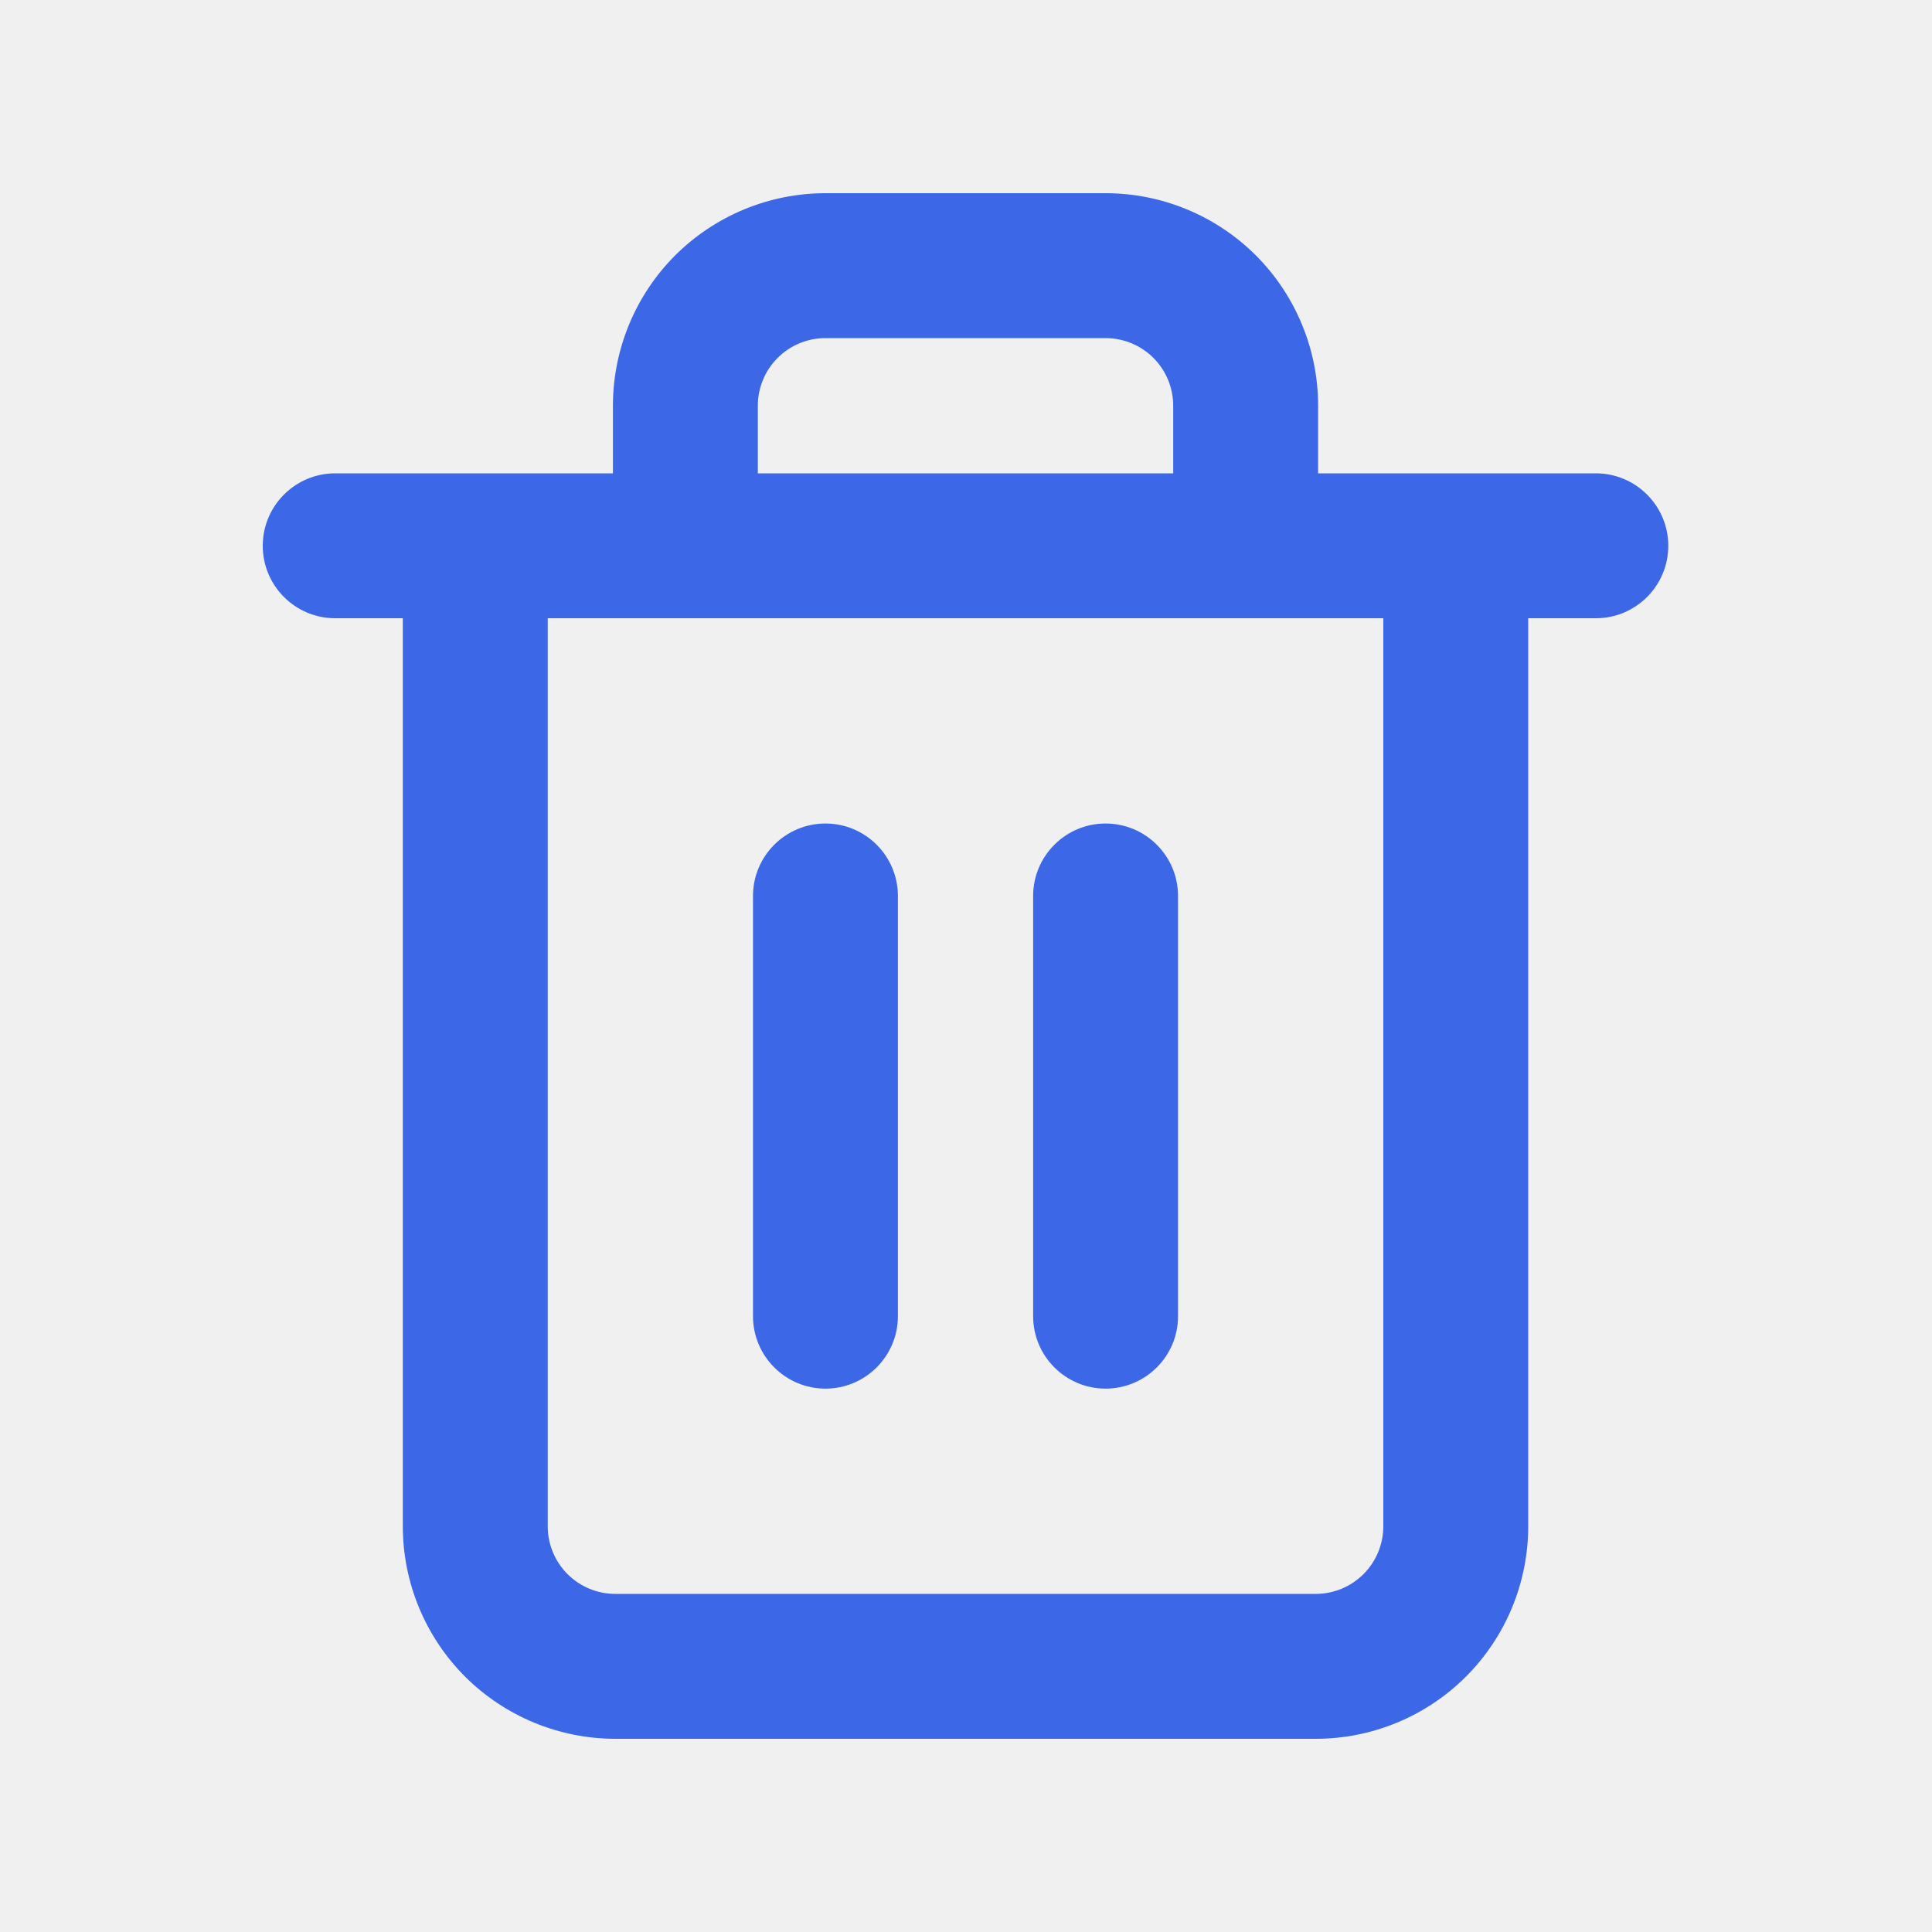
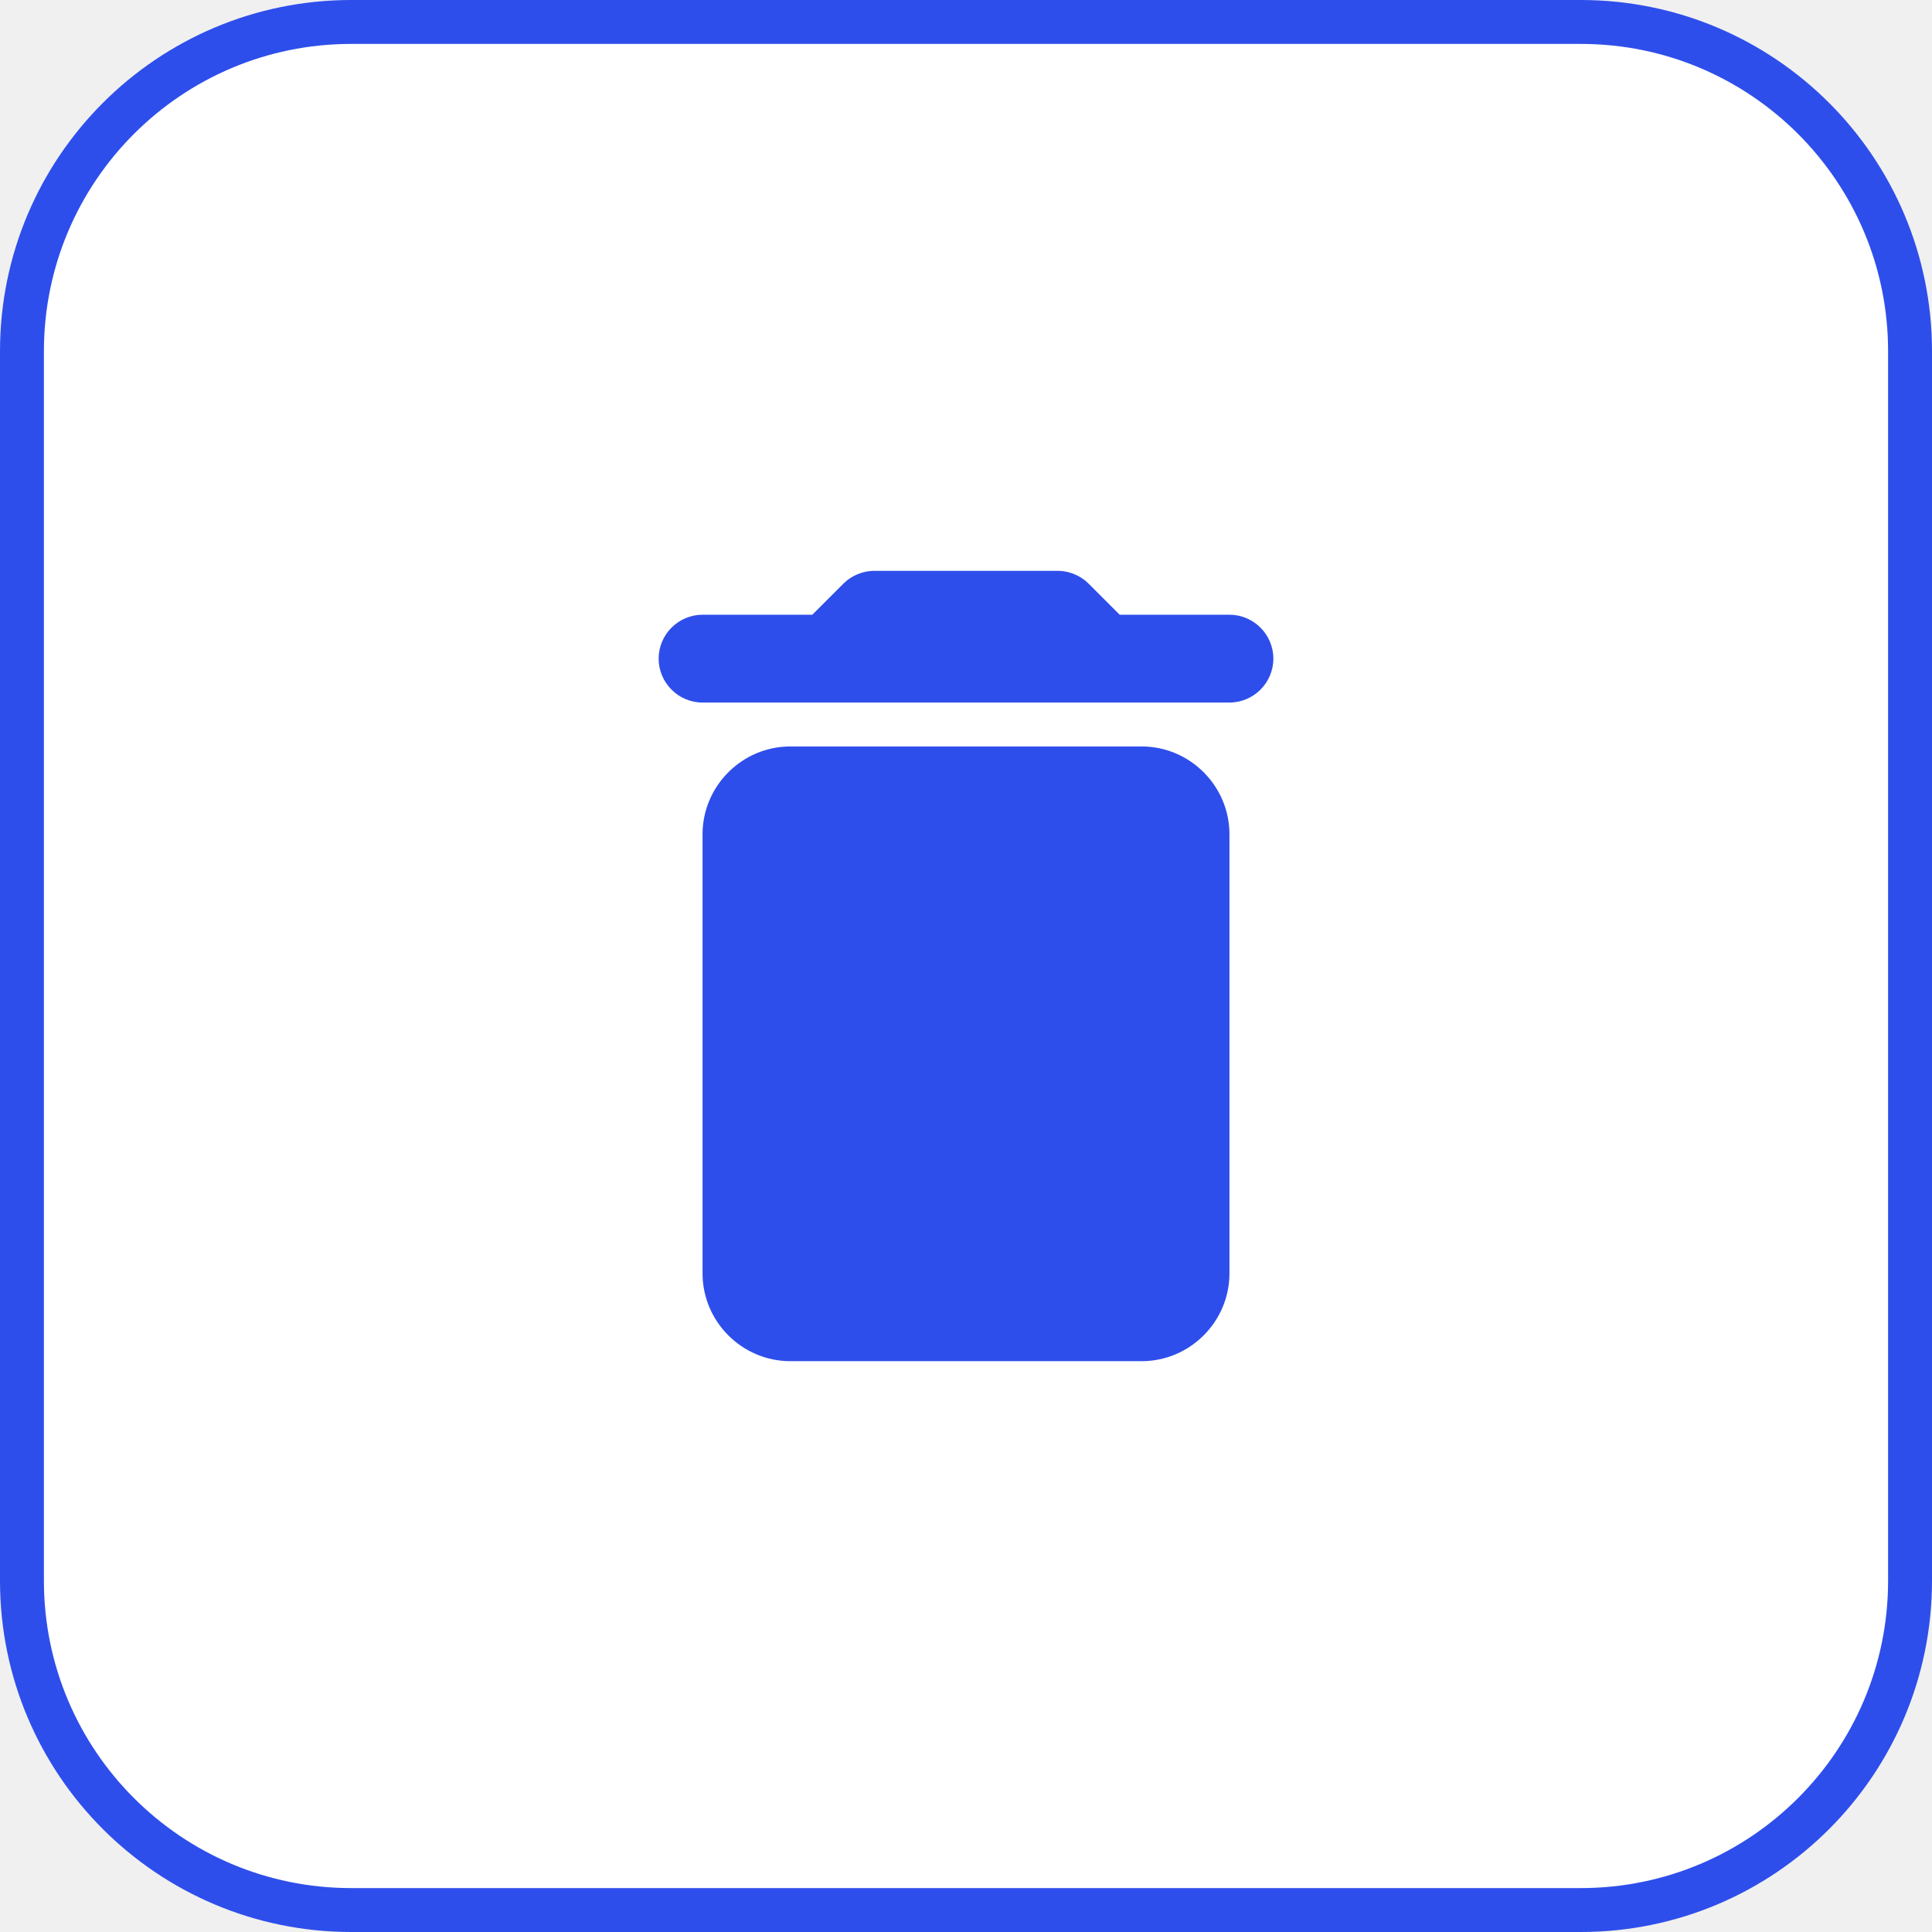
- <svg xmlns="http://www.w3.org/2000/svg" width="20" height="20" viewBox="0 0 20 20" fill="none">
-   <g id="Icons/Basic/Delete">
-     <path id="Delete" fill-rule="evenodd" clip-rule="evenodd" d="M8.05 3.705C8.181 3.574 8.359 3.5 8.545 3.5H11.445C11.631 3.5 11.809 3.574 11.94 3.705C12.071 3.836 12.145 4.014 12.145 4.2V4.9L7.845 4.9V4.2C7.845 4.014 7.919 3.836 8.05 3.705ZM6.345 4.9V4.2C6.345 3.617 6.577 3.057 6.989 2.644C7.402 2.232 7.962 2 8.545 2H11.445C12.028 2 12.588 2.232 13.001 2.644C13.413 3.057 13.645 3.617 13.645 4.2V4.9L16.52 4.9C16.934 4.9 17.27 5.236 17.27 5.65C17.27 6.064 16.934 6.4 16.52 6.4H15.82V15.8C15.82 16.384 15.588 16.943 15.176 17.356C14.763 17.768 14.204 18 13.62 18H6.37C5.787 18 5.227 17.768 4.814 17.356C4.402 16.943 4.17 16.384 4.17 15.8V6.4H3.47C3.056 6.4 2.72 6.064 2.72 5.65C2.72 5.236 3.056 4.9 3.47 4.9H6.345ZM5.67 15.8V6.4H14.32V15.8C14.32 15.986 14.246 16.164 14.115 16.295C13.984 16.426 13.806 16.5 13.62 16.5H6.37C6.184 16.5 6.006 16.426 5.875 16.295C5.744 16.164 5.67 15.986 5.67 15.8ZM8.545 8.525C8.959 8.525 9.295 8.861 9.295 9.275V13.625C9.295 14.039 8.959 14.375 8.545 14.375C8.131 14.375 7.795 14.039 7.795 13.625V9.275C7.795 8.861 8.131 8.525 8.545 8.525ZM12.195 9.275C12.195 8.861 11.859 8.525 11.445 8.525C11.031 8.525 10.695 8.861 10.695 9.275V13.625C10.695 14.039 11.031 14.375 11.445 14.375C11.859 14.375 12.195 14.039 12.195 13.625V9.275Z" fill="#3C67E7" />
+ <svg xmlns="http://www.w3.org/2000/svg" width="44" height="44" viewBox="0 0 44 44" fill="none">
+   <rect x="0.5" y="0.5" width="43" height="43" rx="7.5" fill="white" />
+   <rect x="0.5" y="0.5" width="43" height="43" rx="7.5" stroke="#2E4EEB" />
+   <g clip-path="url(#clip0_675_3565)">
+     <path d="M16 29C16 30.1 16.9 31 18 31H26C27.1 31 28 30.1 28 29V19C28 17.9 27.1 17 26 17H18C16.9 17 16 17.9 16 19V29ZM28 14H25.5L24.79 13.29C24.61 13.11 24.35 13 24.09 13H19.91C19.65 13 19.39 13.11 19.21 13.29L18.5 14H16C15.45 14 15 14.45 15 15C15 15.55 15.45 16 16 16H28C28.55 16 29 15.55 29 15C29 14.45 28.55 14 28 14Z" fill="#2E4EEB" />
  </g>
+   <defs>
+     <clipPath id="clip0_675_3565">
+       <rect width="24" height="24" fill="white" transform="translate(10 10)" />
+     </clipPath>
+   </defs>
</svg>
